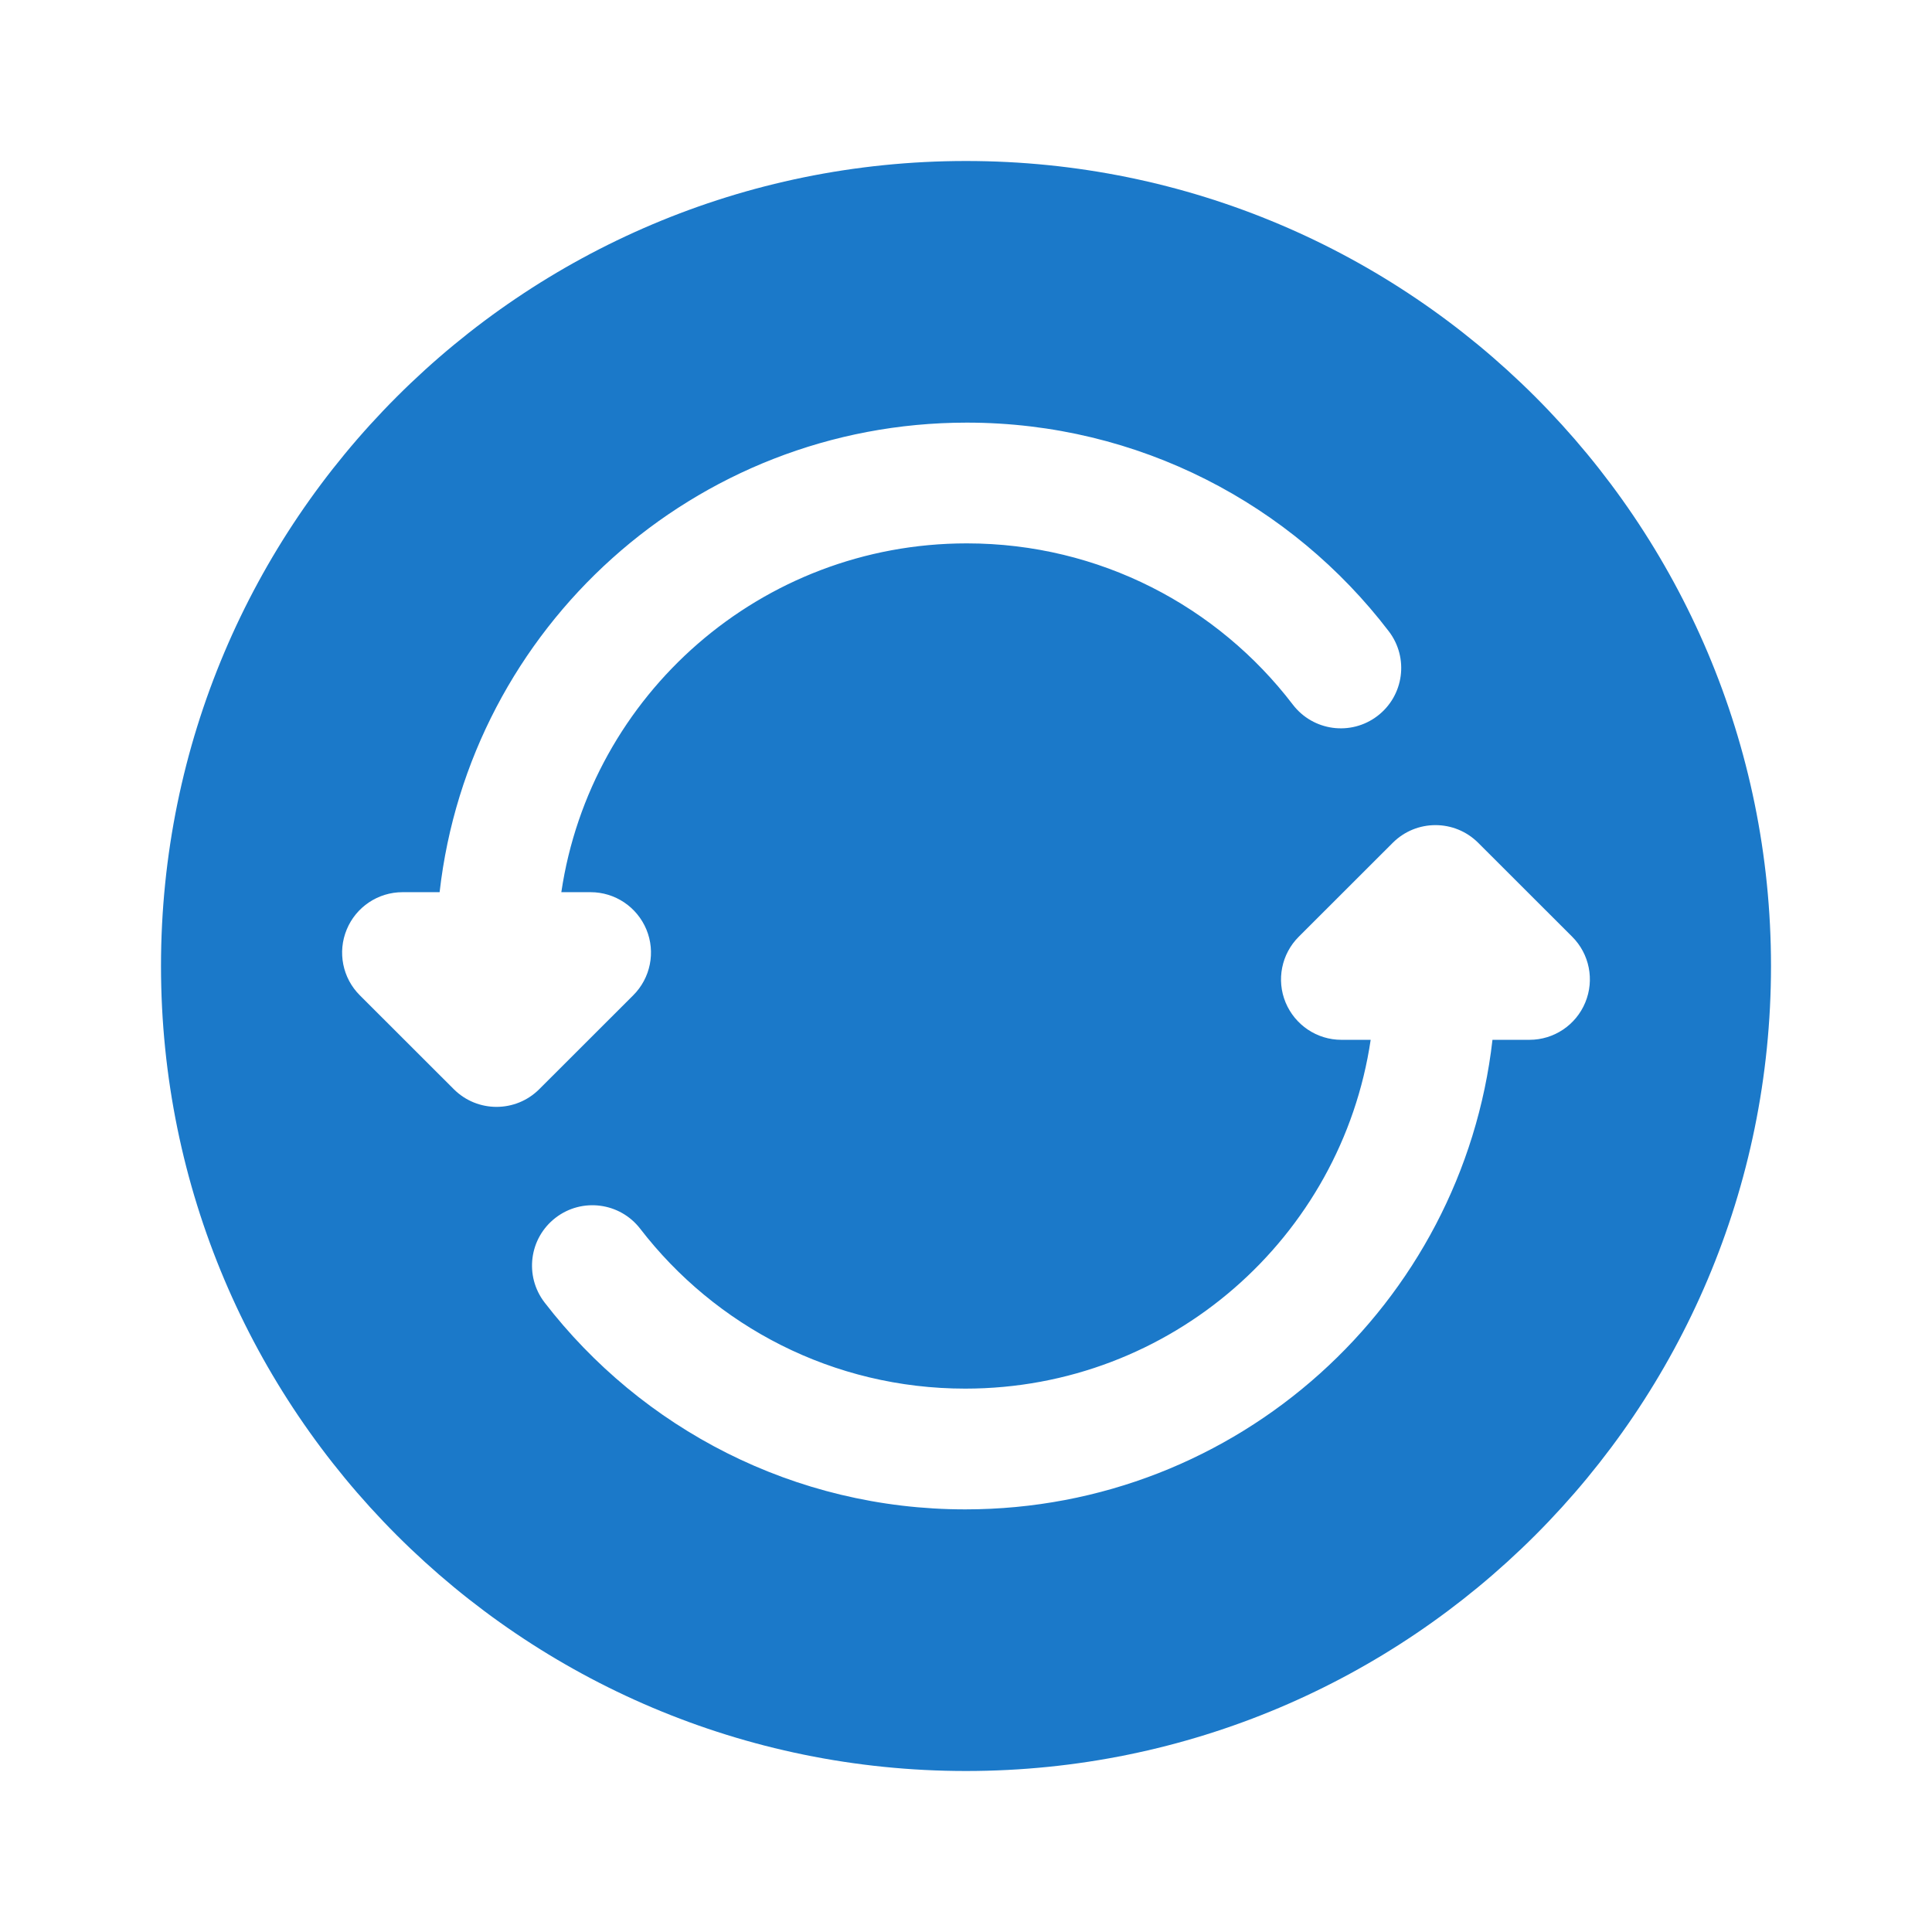
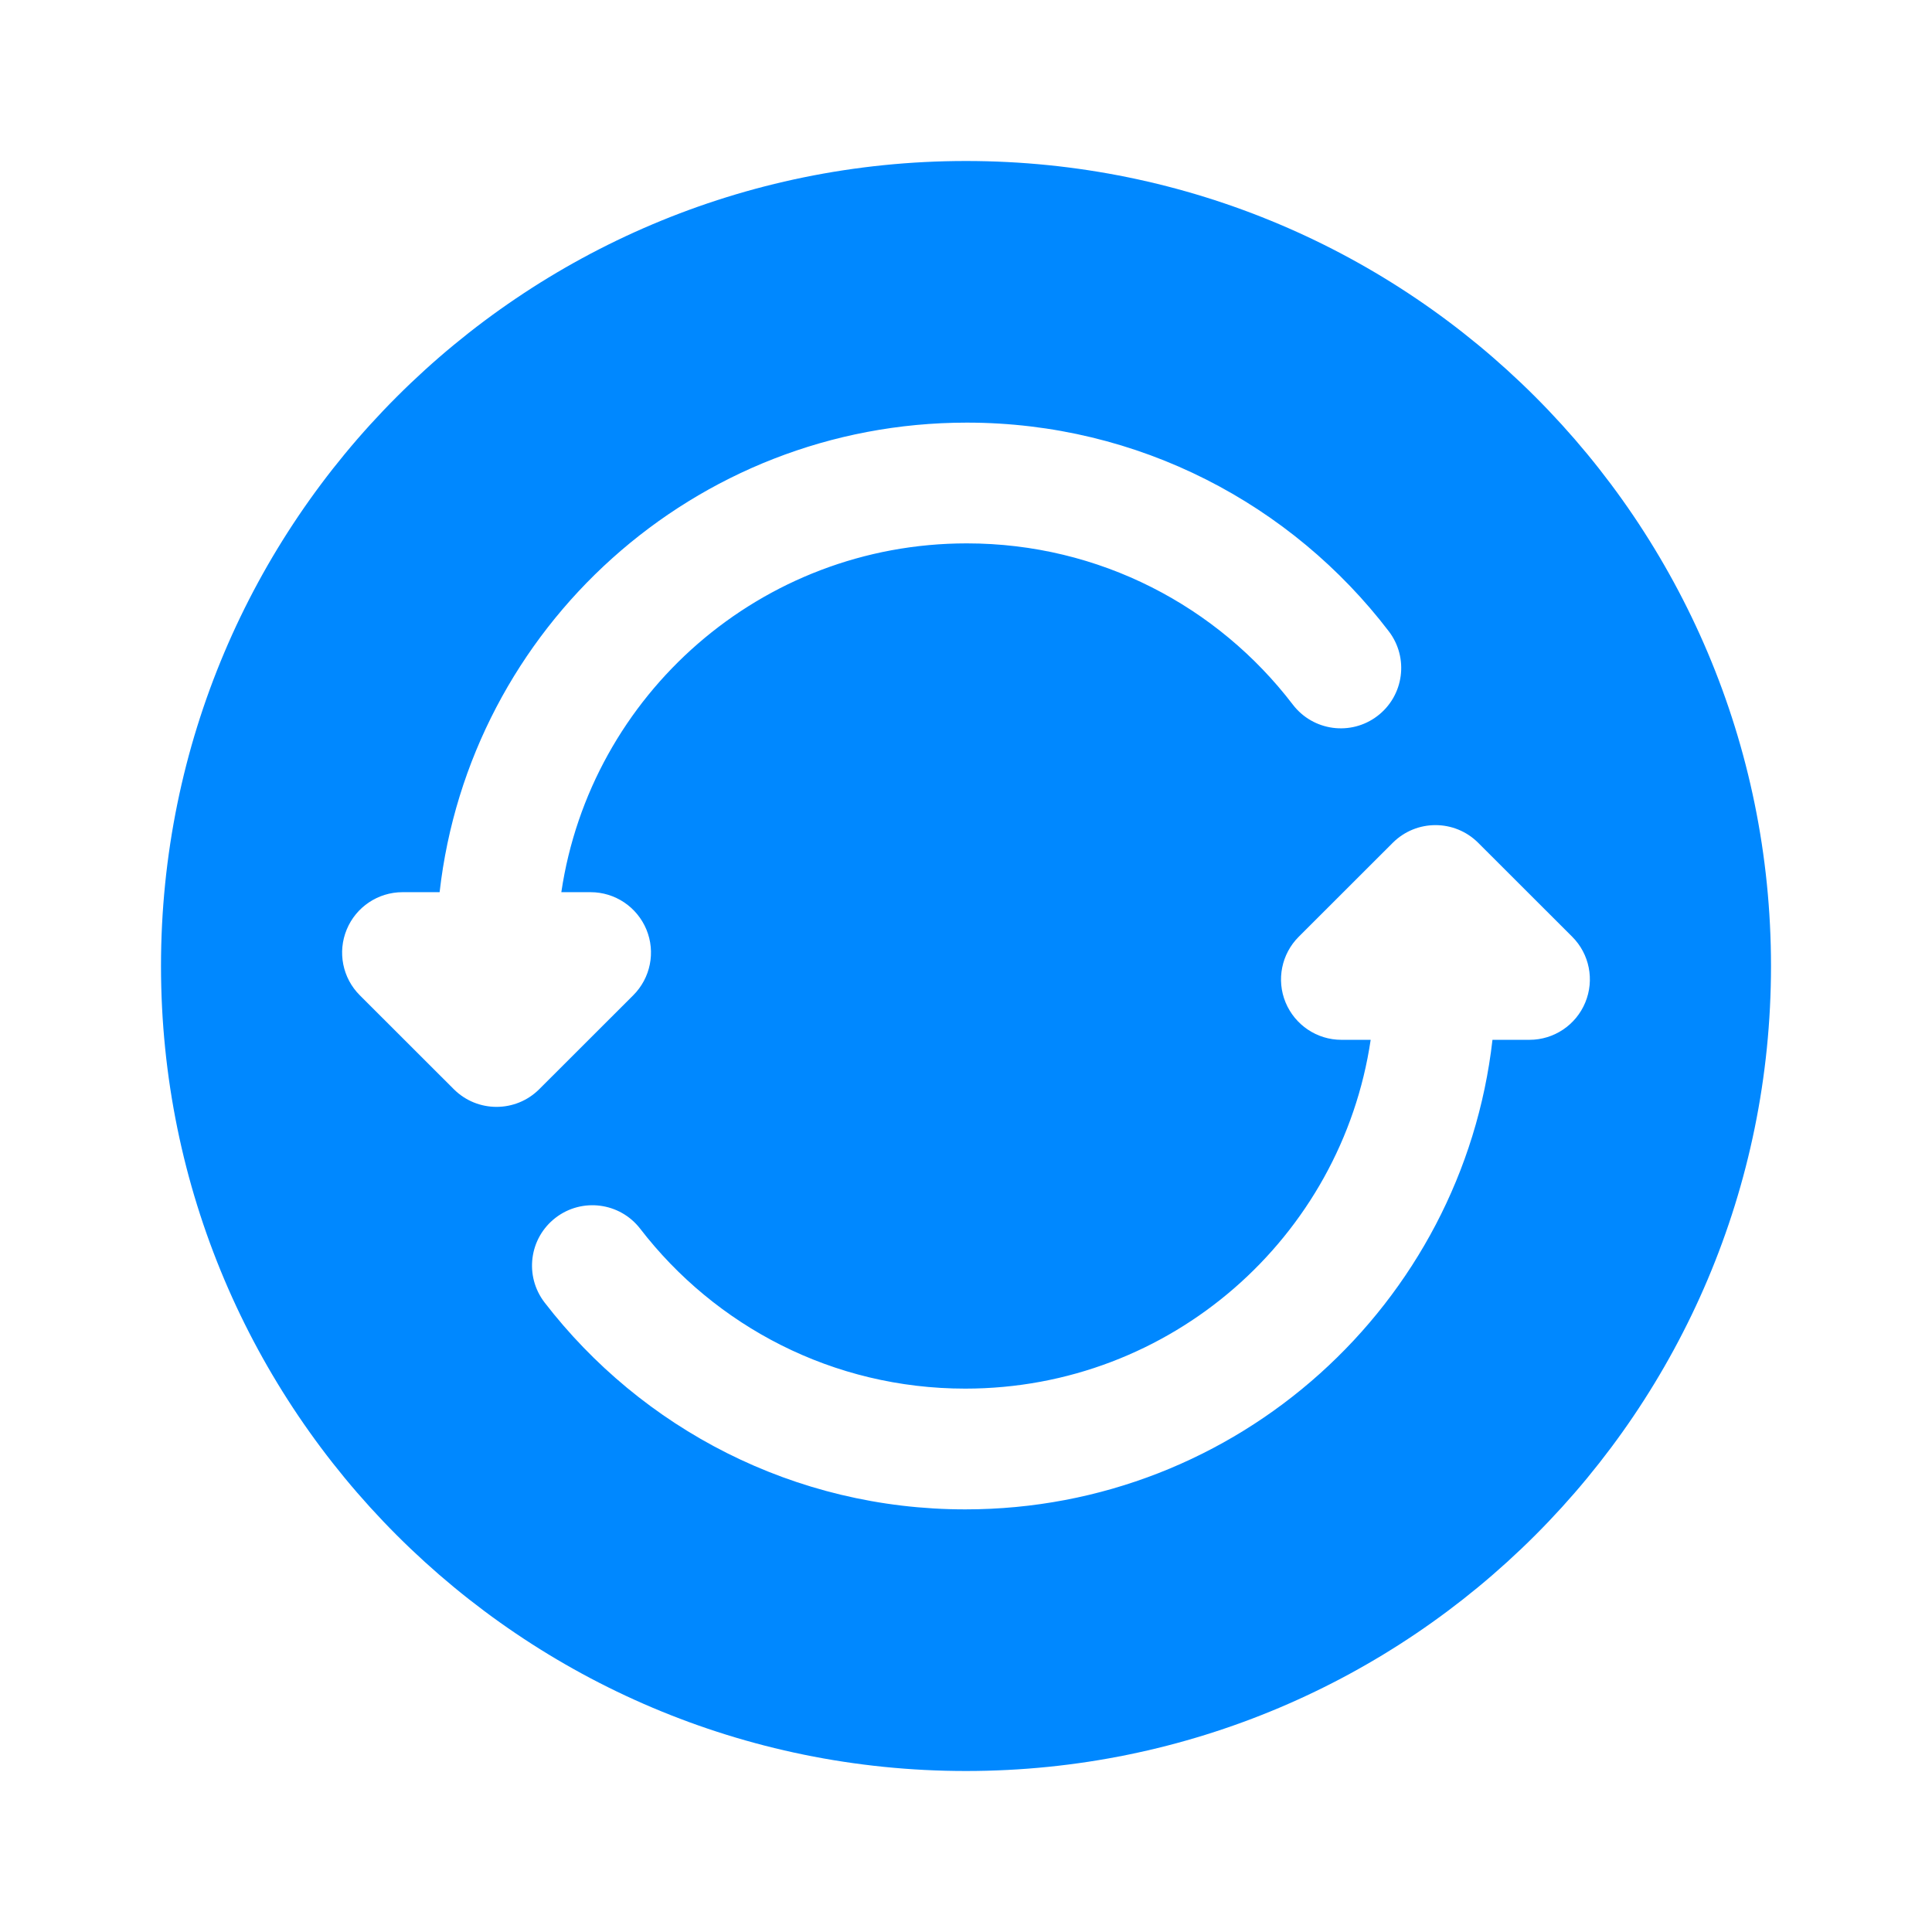
<svg xmlns="http://www.w3.org/2000/svg" width="24" height="24" viewBox="0 0 24 24" fill="none">
-   <path fill-rule="evenodd" clip-rule="evenodd" d="M22 12C22 17.523 17.523 22 12 22C6.477 22 2 17.523 2 12C2 6.477 6.477 2 12 2C17.523 2 22 6.477 22 12ZM5.461 11.083C5.833 7.8 8.624 5.25 12.01 5.25C14.148 5.25 16.049 6.268 17.252 7.842C17.504 8.172 17.441 8.642 17.111 8.894C16.782 9.145 16.312 9.082 16.06 8.753C15.129 7.534 13.661 6.75 12.01 6.75C9.452 6.75 7.336 8.632 6.973 11.083H7.337C7.64 11.083 7.913 11.266 8.03 11.547C8.146 11.827 8.081 12.15 7.866 12.364L6.698 13.531C6.405 13.823 5.931 13.823 5.638 13.531L4.47 12.364C4.255 12.15 4.191 11.827 4.307 11.547C4.423 11.266 4.697 11.083 5 11.083H5.461ZM18.362 10.469C18.069 10.177 17.595 10.177 17.302 10.469L16.134 11.636C15.919 11.85 15.854 12.173 15.97 12.453C16.087 12.734 16.36 12.917 16.663 12.917H17.027C16.664 15.368 14.548 17.25 11.991 17.25C10.346 17.25 8.885 16.473 7.953 15.264C7.7 14.936 7.229 14.875 6.901 15.128C6.573 15.381 6.512 15.851 6.765 16.18C7.969 17.742 9.862 18.75 11.991 18.75C15.376 18.75 18.167 16.2 18.54 12.917H19C19.303 12.917 19.577 12.734 19.693 12.453C19.809 12.173 19.745 11.85 19.53 11.636L18.362 10.469Z" fill="#1B79C9" />
+   <path fill-rule="evenodd" clip-rule="evenodd" d="M22 12C22 17.523 17.523 22 12 22C6.477 22 2 17.523 2 12C2 6.477 6.477 2 12 2C17.523 2 22 6.477 22 12ZM5.461 11.083C5.833 7.8 8.624 5.25 12.01 5.25C14.148 5.25 16.049 6.268 17.252 7.842C17.504 8.172 17.441 8.642 17.111 8.894C16.782 9.145 16.312 9.082 16.06 8.753C15.129 7.534 13.661 6.75 12.01 6.75C9.452 6.75 7.336 8.632 6.973 11.083H7.337C7.64 11.083 7.913 11.266 8.03 11.547C8.146 11.827 8.081 12.15 7.866 12.364L6.698 13.531C6.405 13.823 5.931 13.823 5.638 13.531L4.47 12.364C4.255 12.15 4.191 11.827 4.307 11.547C4.423 11.266 4.697 11.083 5 11.083H5.461ZM18.362 10.469C18.069 10.177 17.595 10.177 17.302 10.469L16.134 11.636C15.919 11.85 15.854 12.173 15.97 12.453C16.087 12.734 16.36 12.917 16.663 12.917H17.027C16.664 15.368 14.548 17.25 11.991 17.25C10.346 17.25 8.885 16.473 7.953 15.264C7.7 14.936 7.229 14.875 6.901 15.128C6.573 15.381 6.512 15.851 6.765 16.18C7.969 17.742 9.862 18.75 11.991 18.75C15.376 18.75 18.167 16.2 18.54 12.917H19C19.303 12.917 19.577 12.734 19.693 12.453C19.809 12.173 19.745 11.85 19.53 11.636L18.362 10.469Z" fill="#0088FF" />
</svg>
